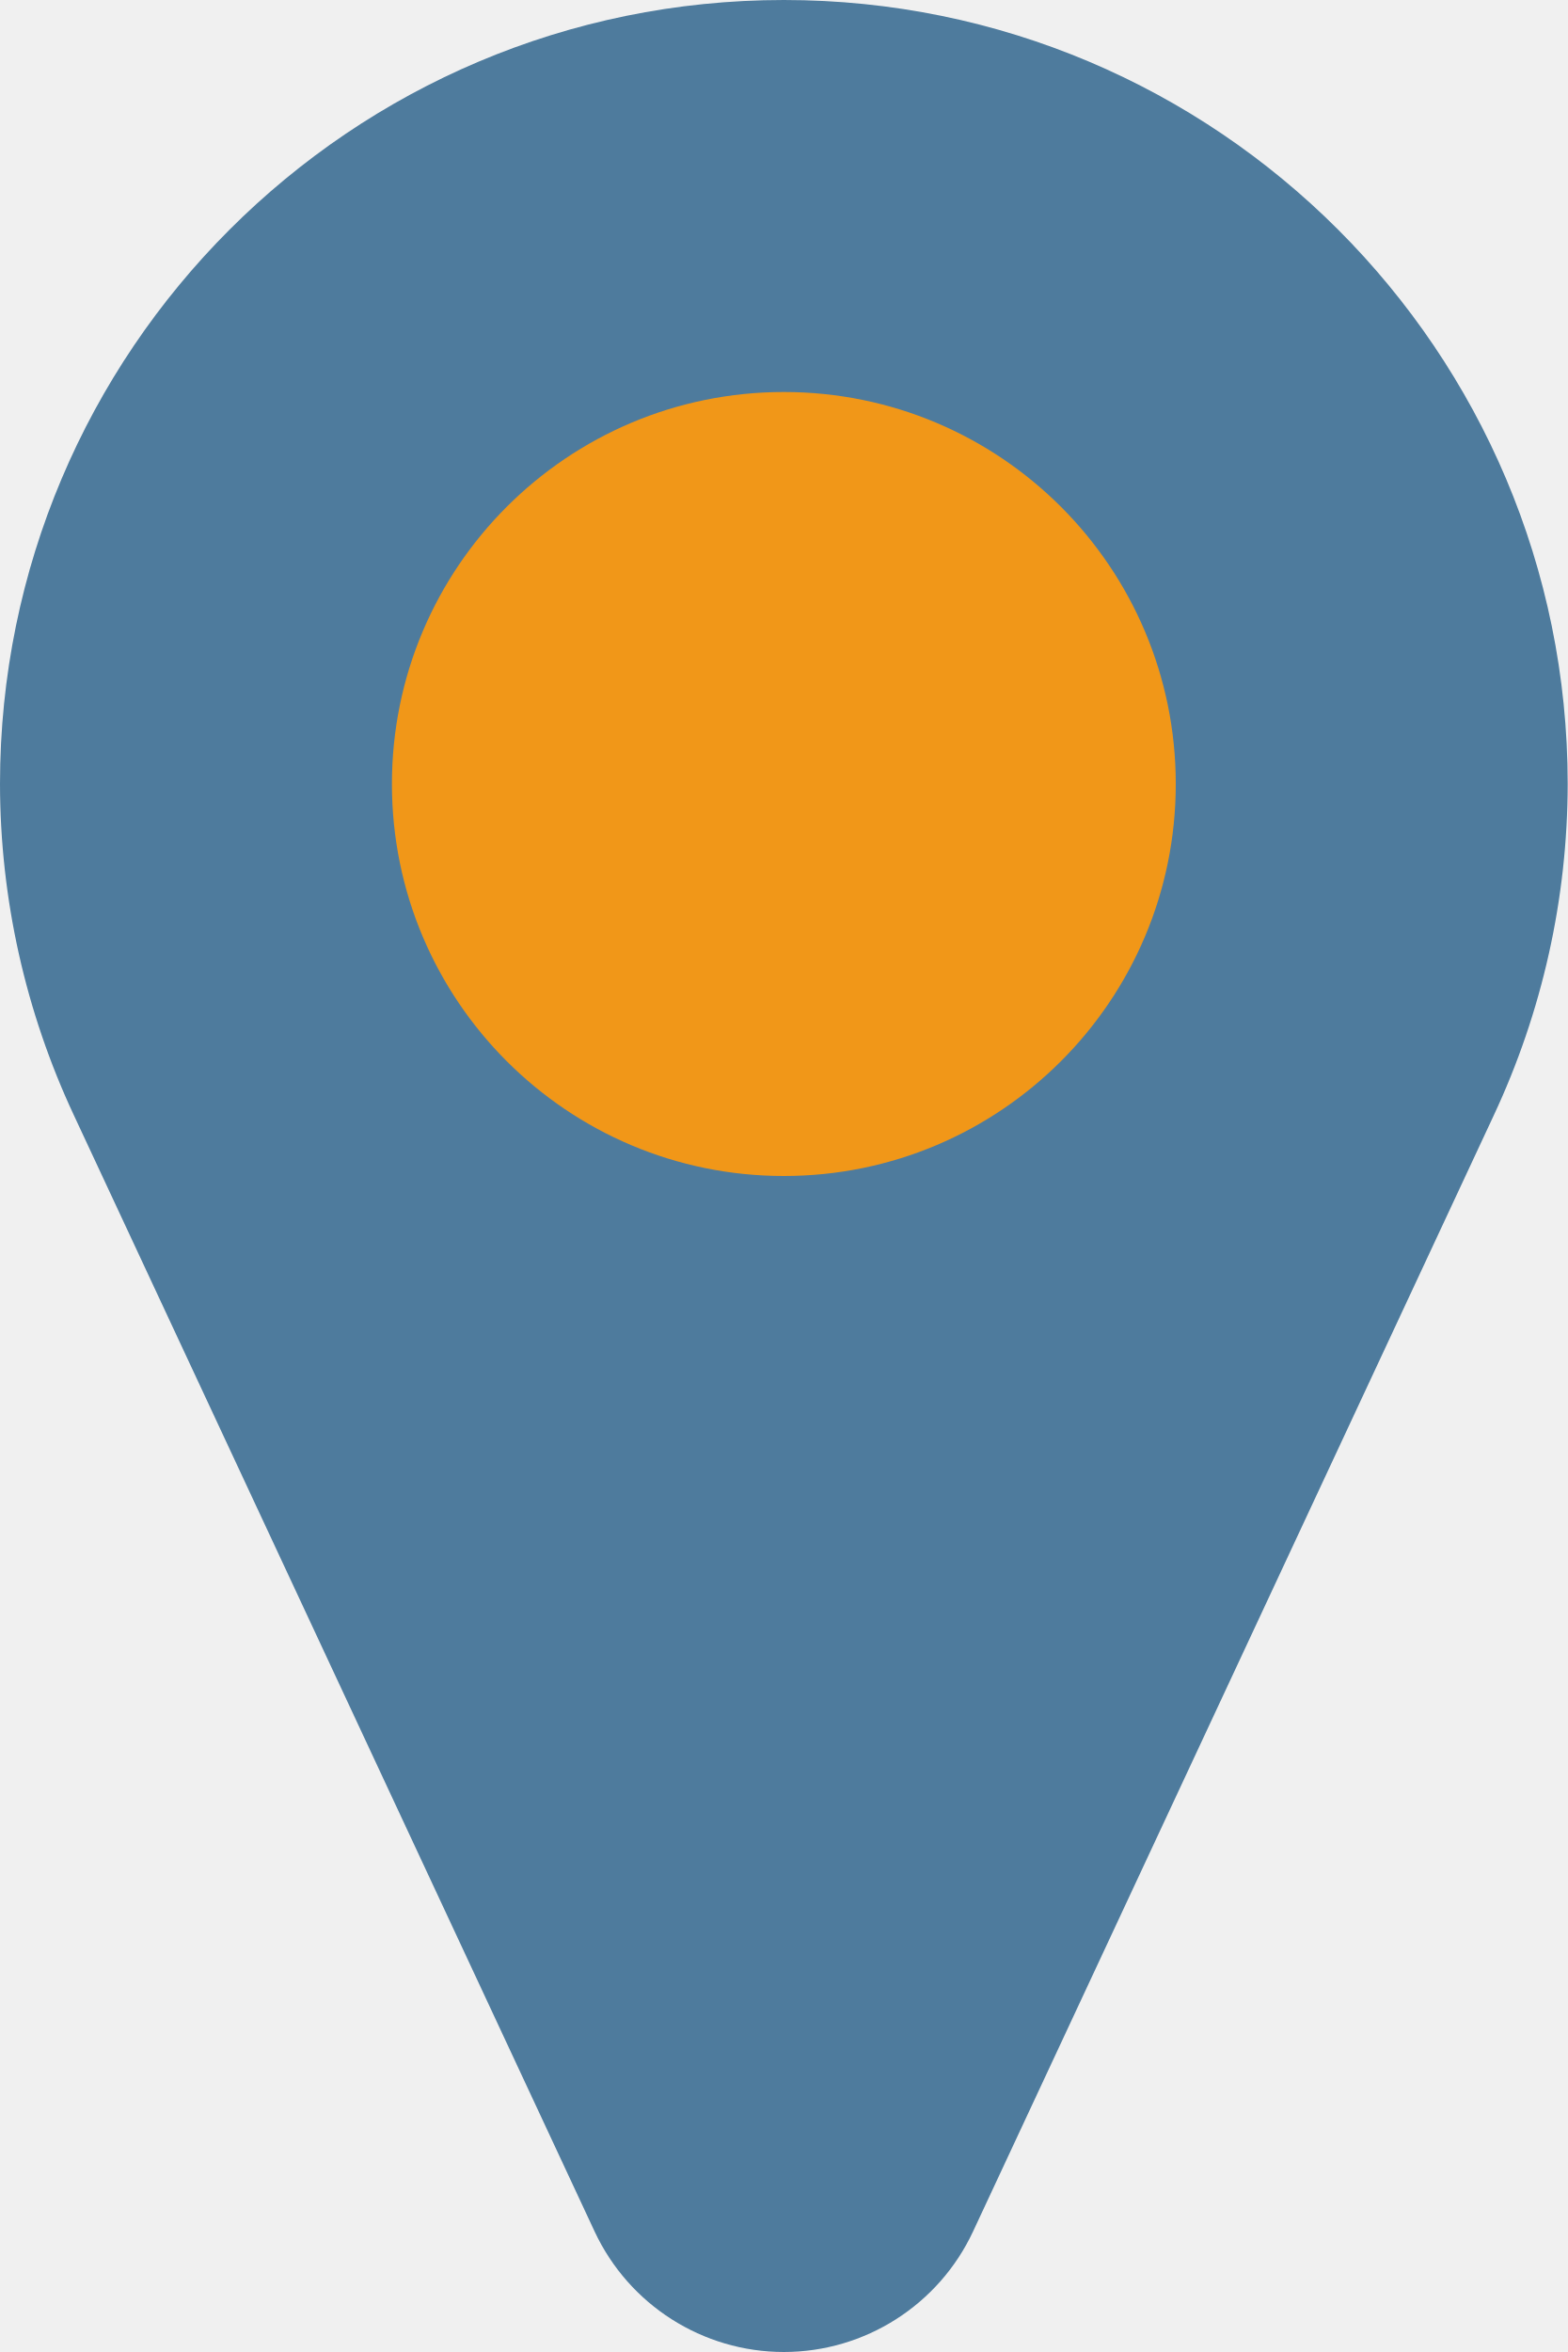
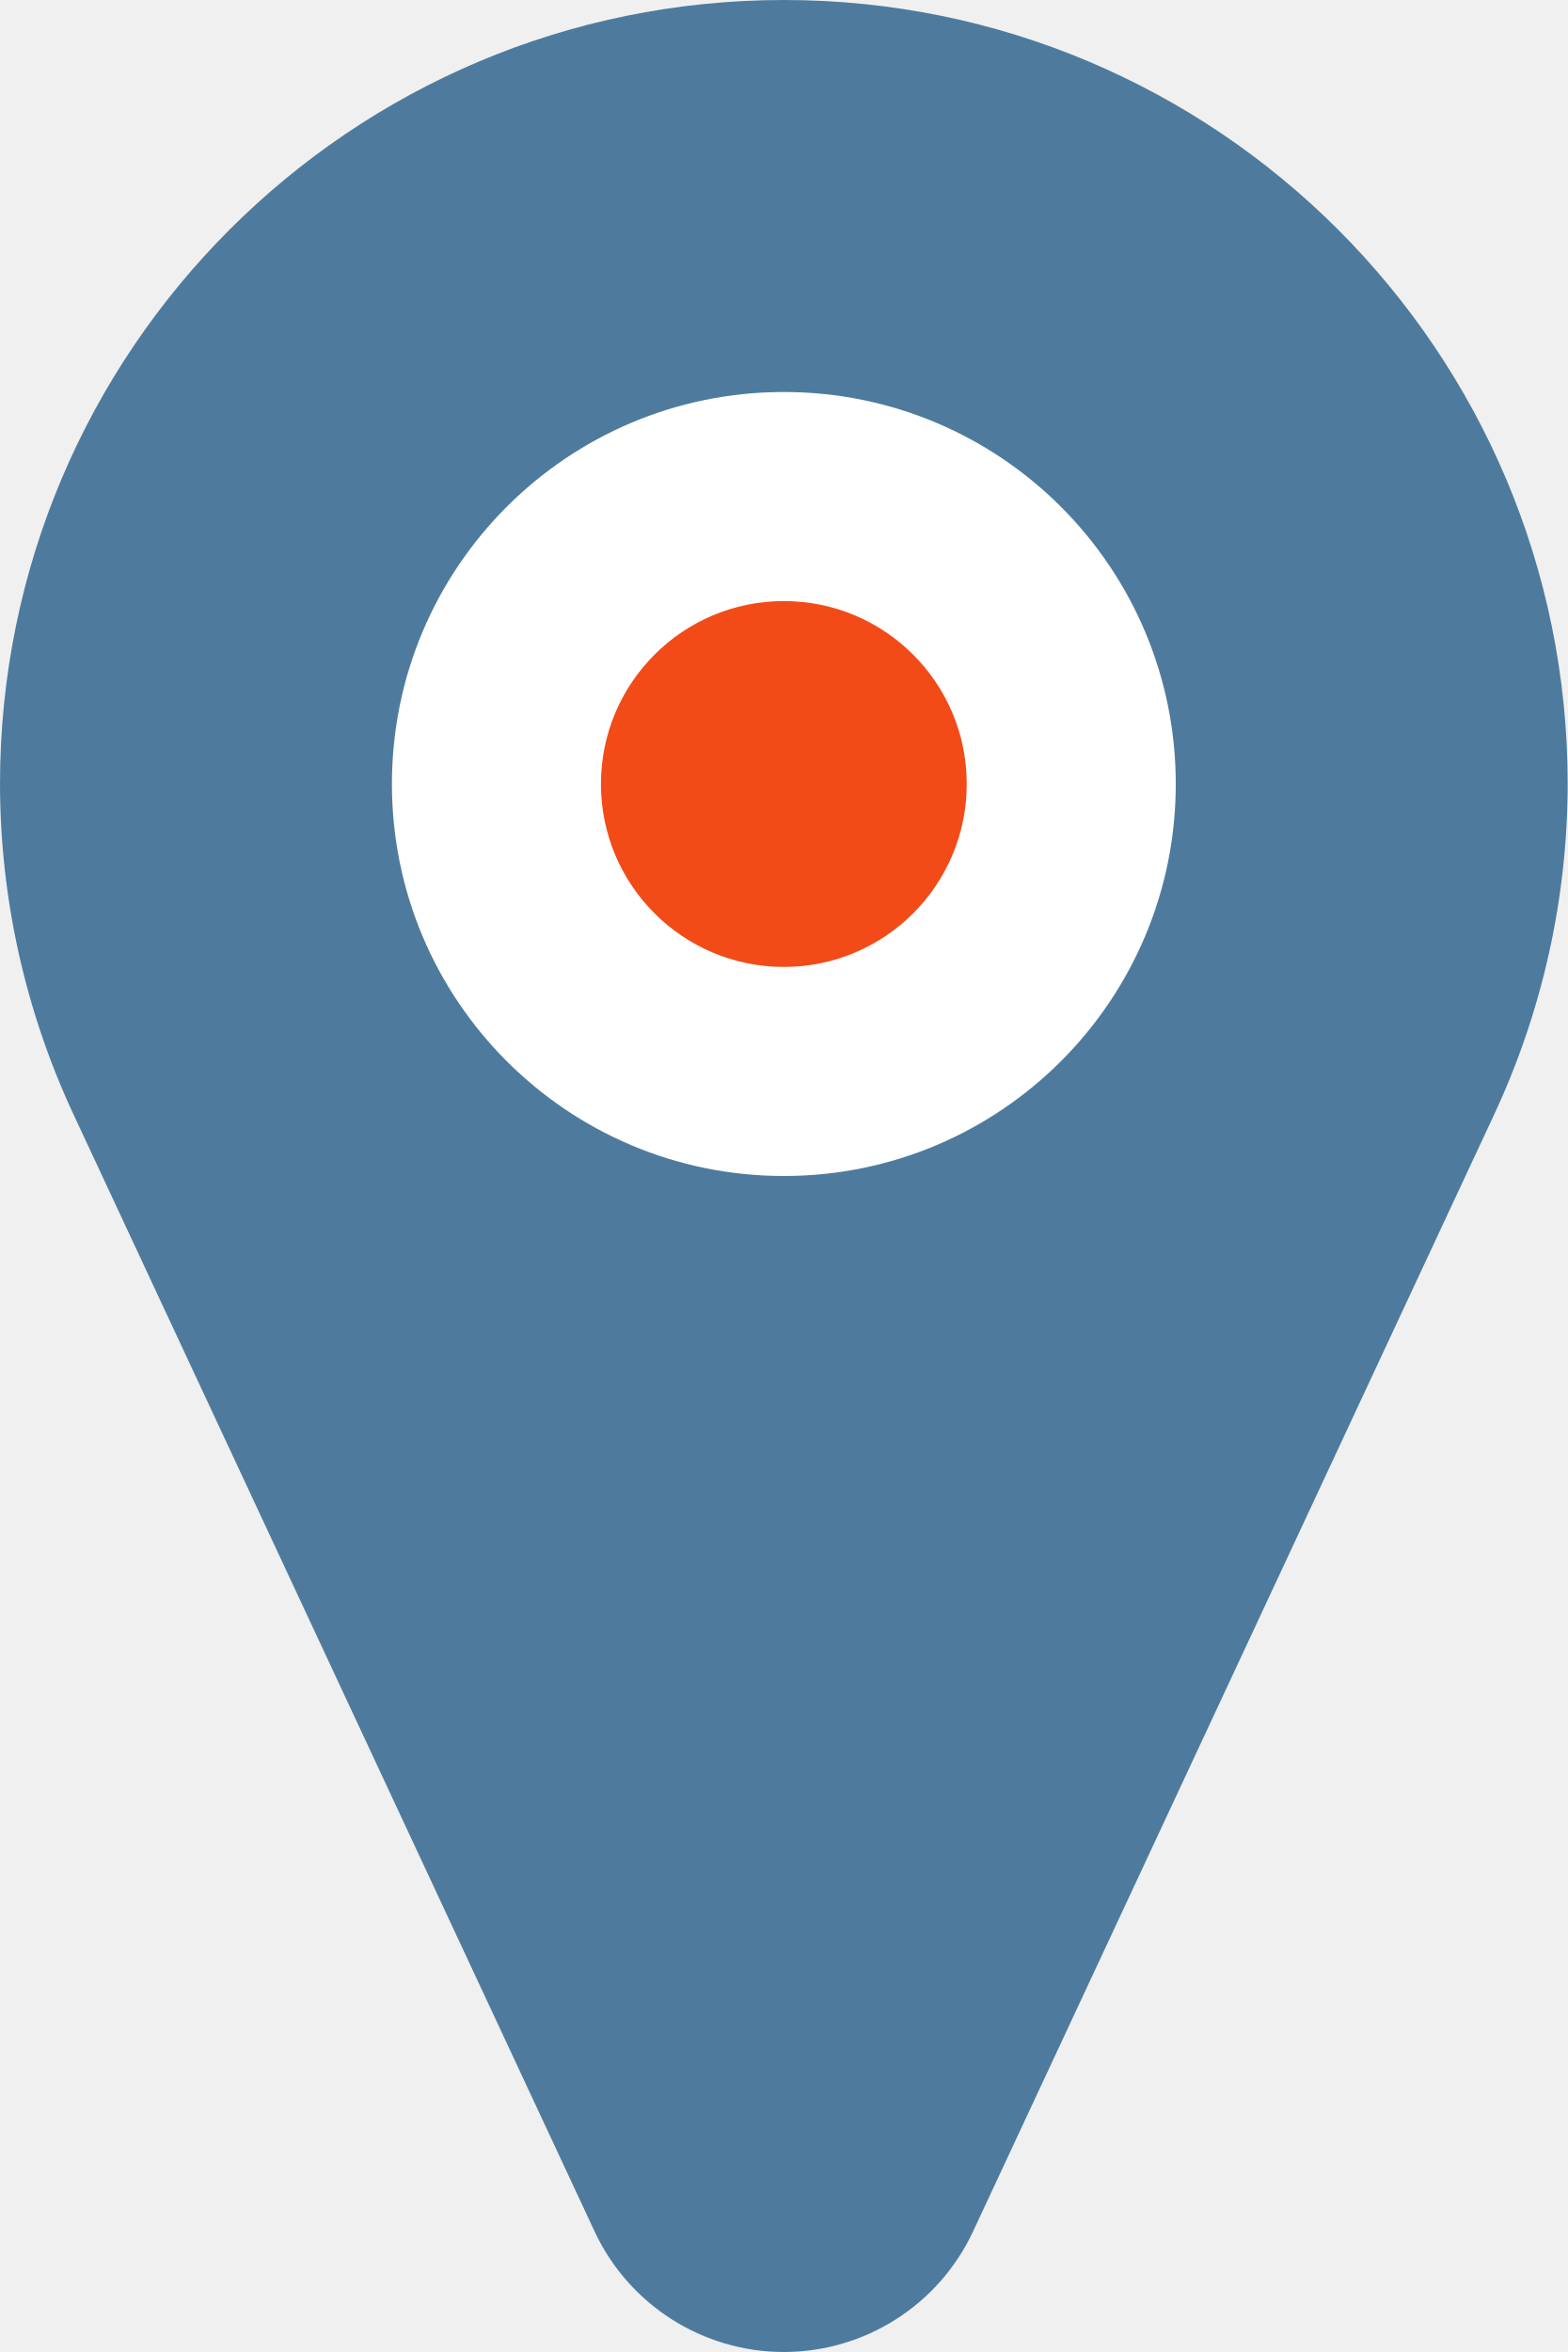
<svg xmlns="http://www.w3.org/2000/svg" width="60" height="90" version="1.1" id="svg1">
  <defs id="defs1" />
  <path d="M 30,0 C 13.431,0 0,13.431 0,30 0.006,34.388 0.974,38.721 2.836,42.693 L 22.756,85.385 C 24.07,88.199 26.894,89.998 30,90 c 3.105,-0.002 5.928,-1.8 7.242,-4.613 l 19.922,-42.693 C 59.026,38.721 59.994,34.388 60,30 60,13.431 46.569,0 30,0 Z" fill="#4e7b9d" id="path1" />
-   <circle cx="30" cy="30" r="15" fill="#f24b18" id="circle1" style="fill:#f19718" />
+   <circle cx="30" cy="30" r="15" fill="#f24b18" id="circle1" style="fill:#ffffff" />
+   <circle style="fill:#f24b18;stroke-width:122.896" id="path2" cx="30" cy="30" r="7" />
</svg>
